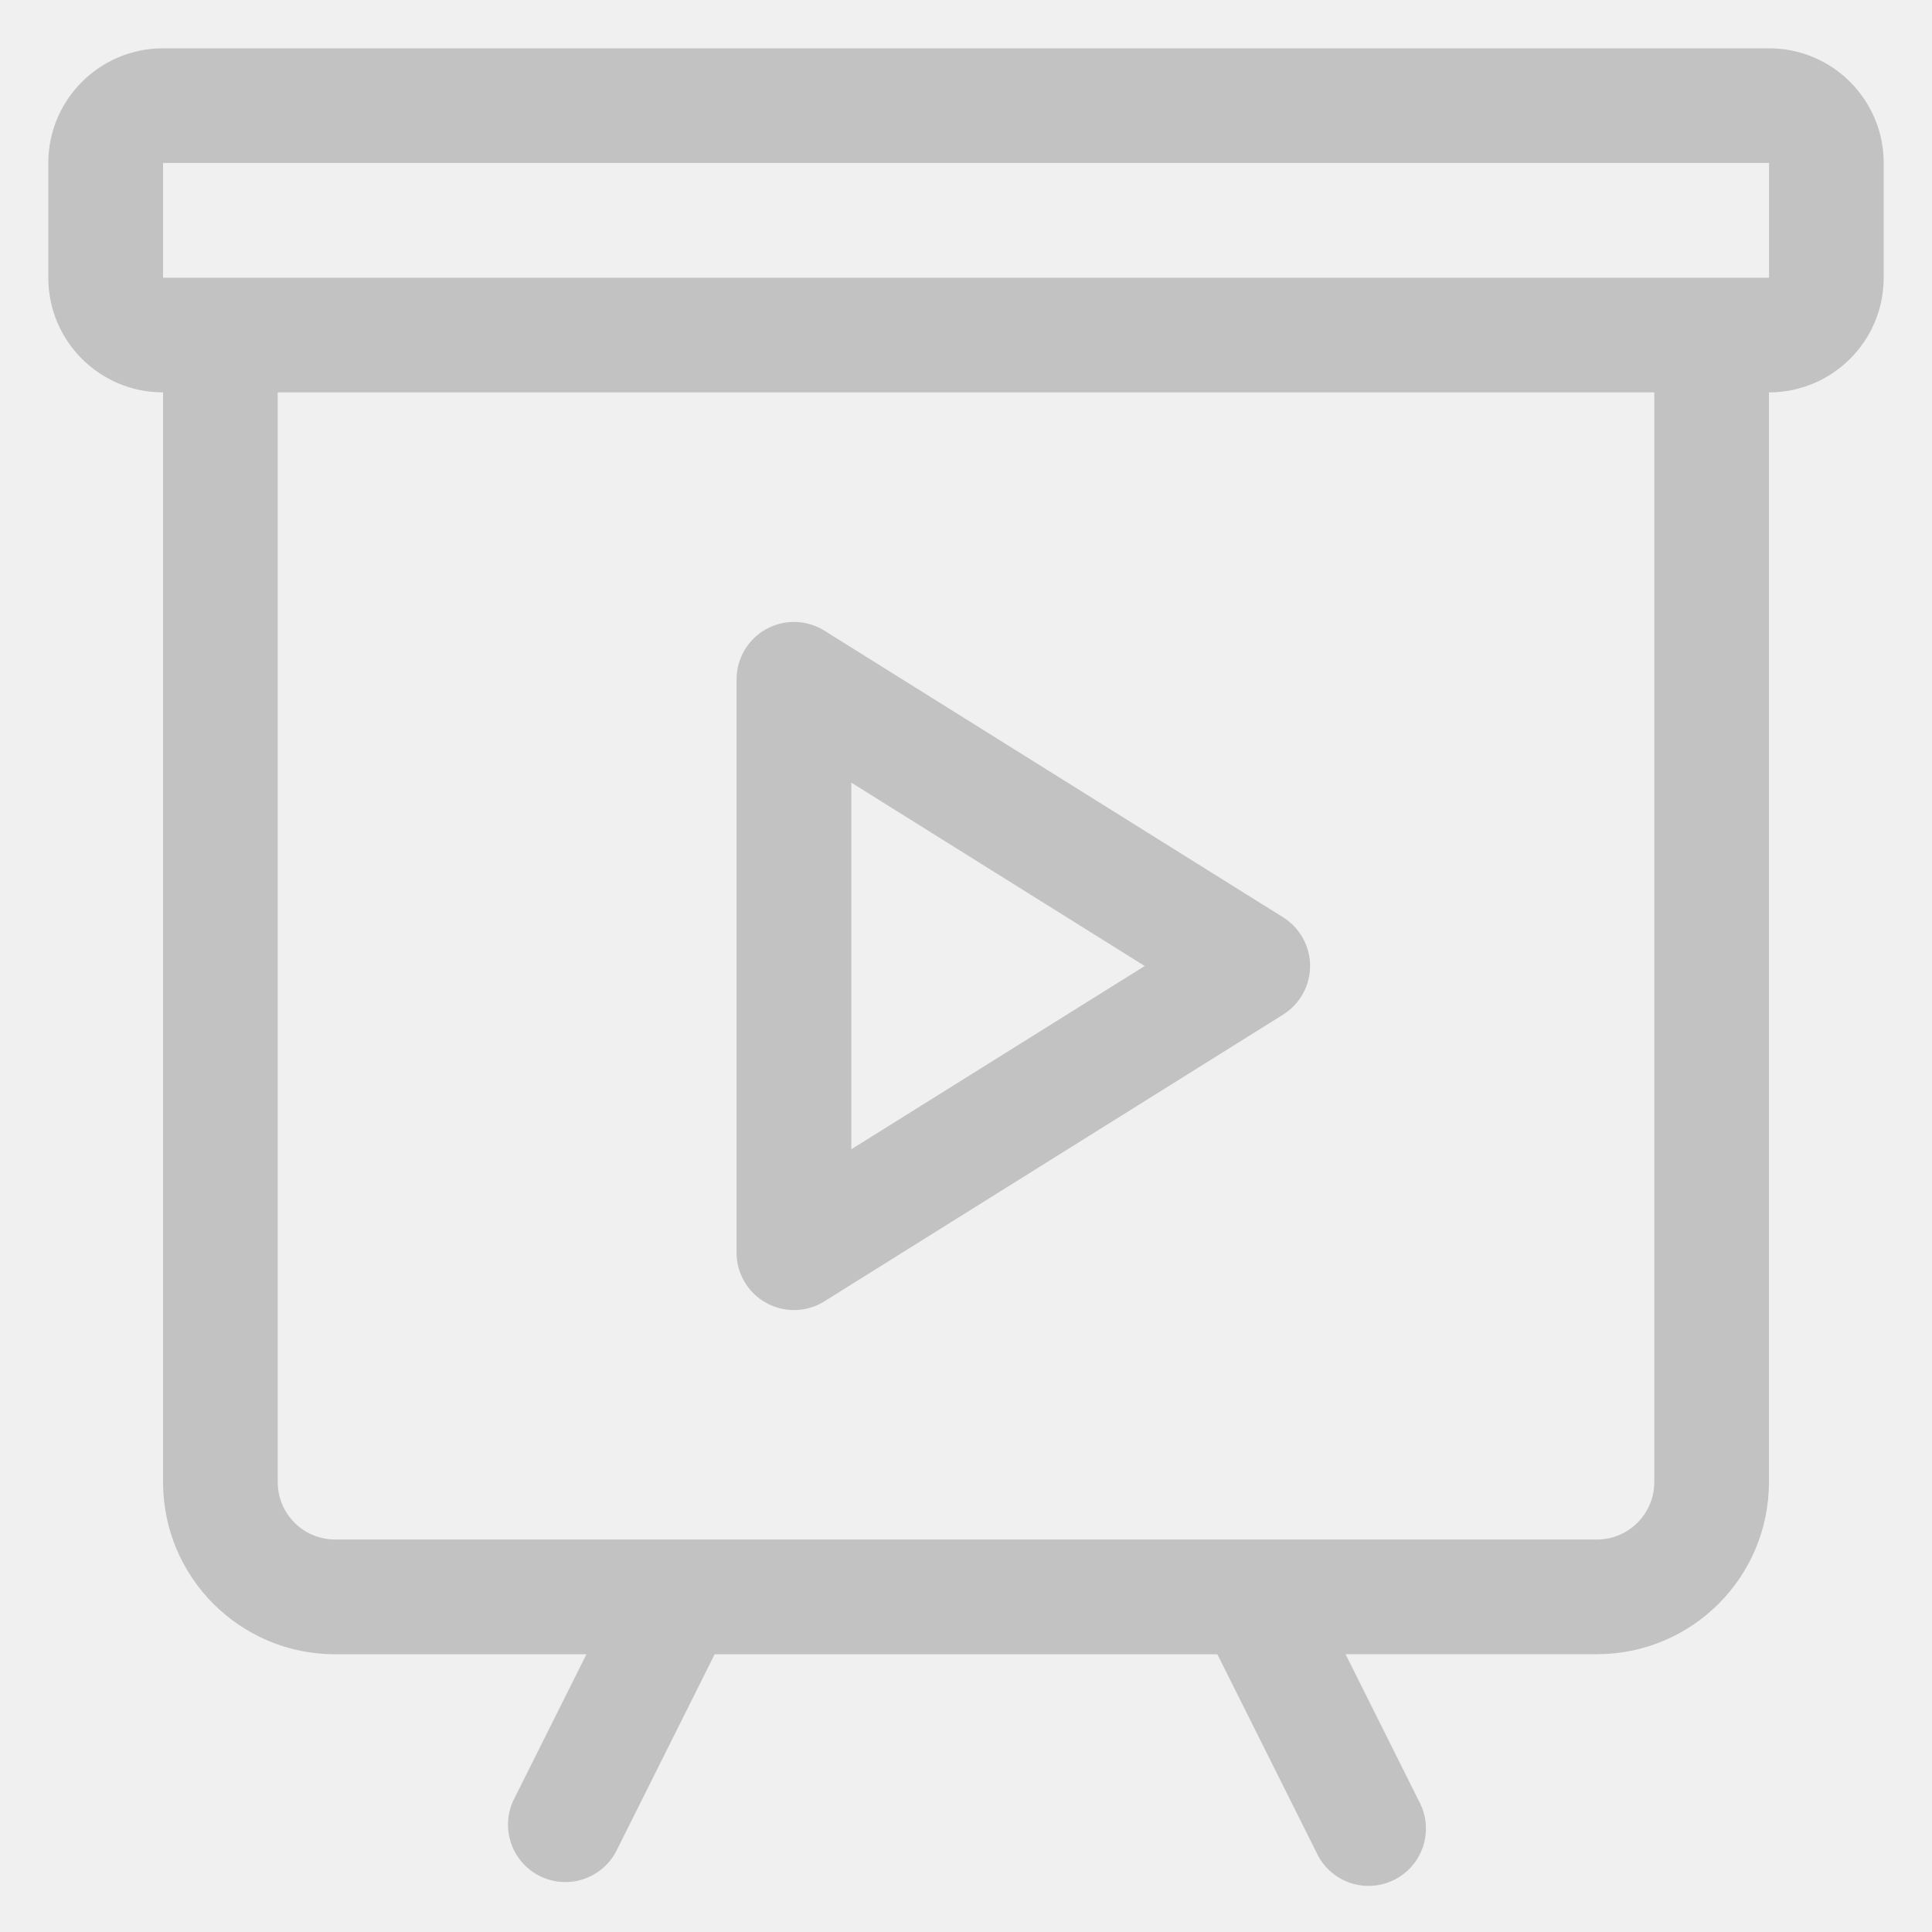
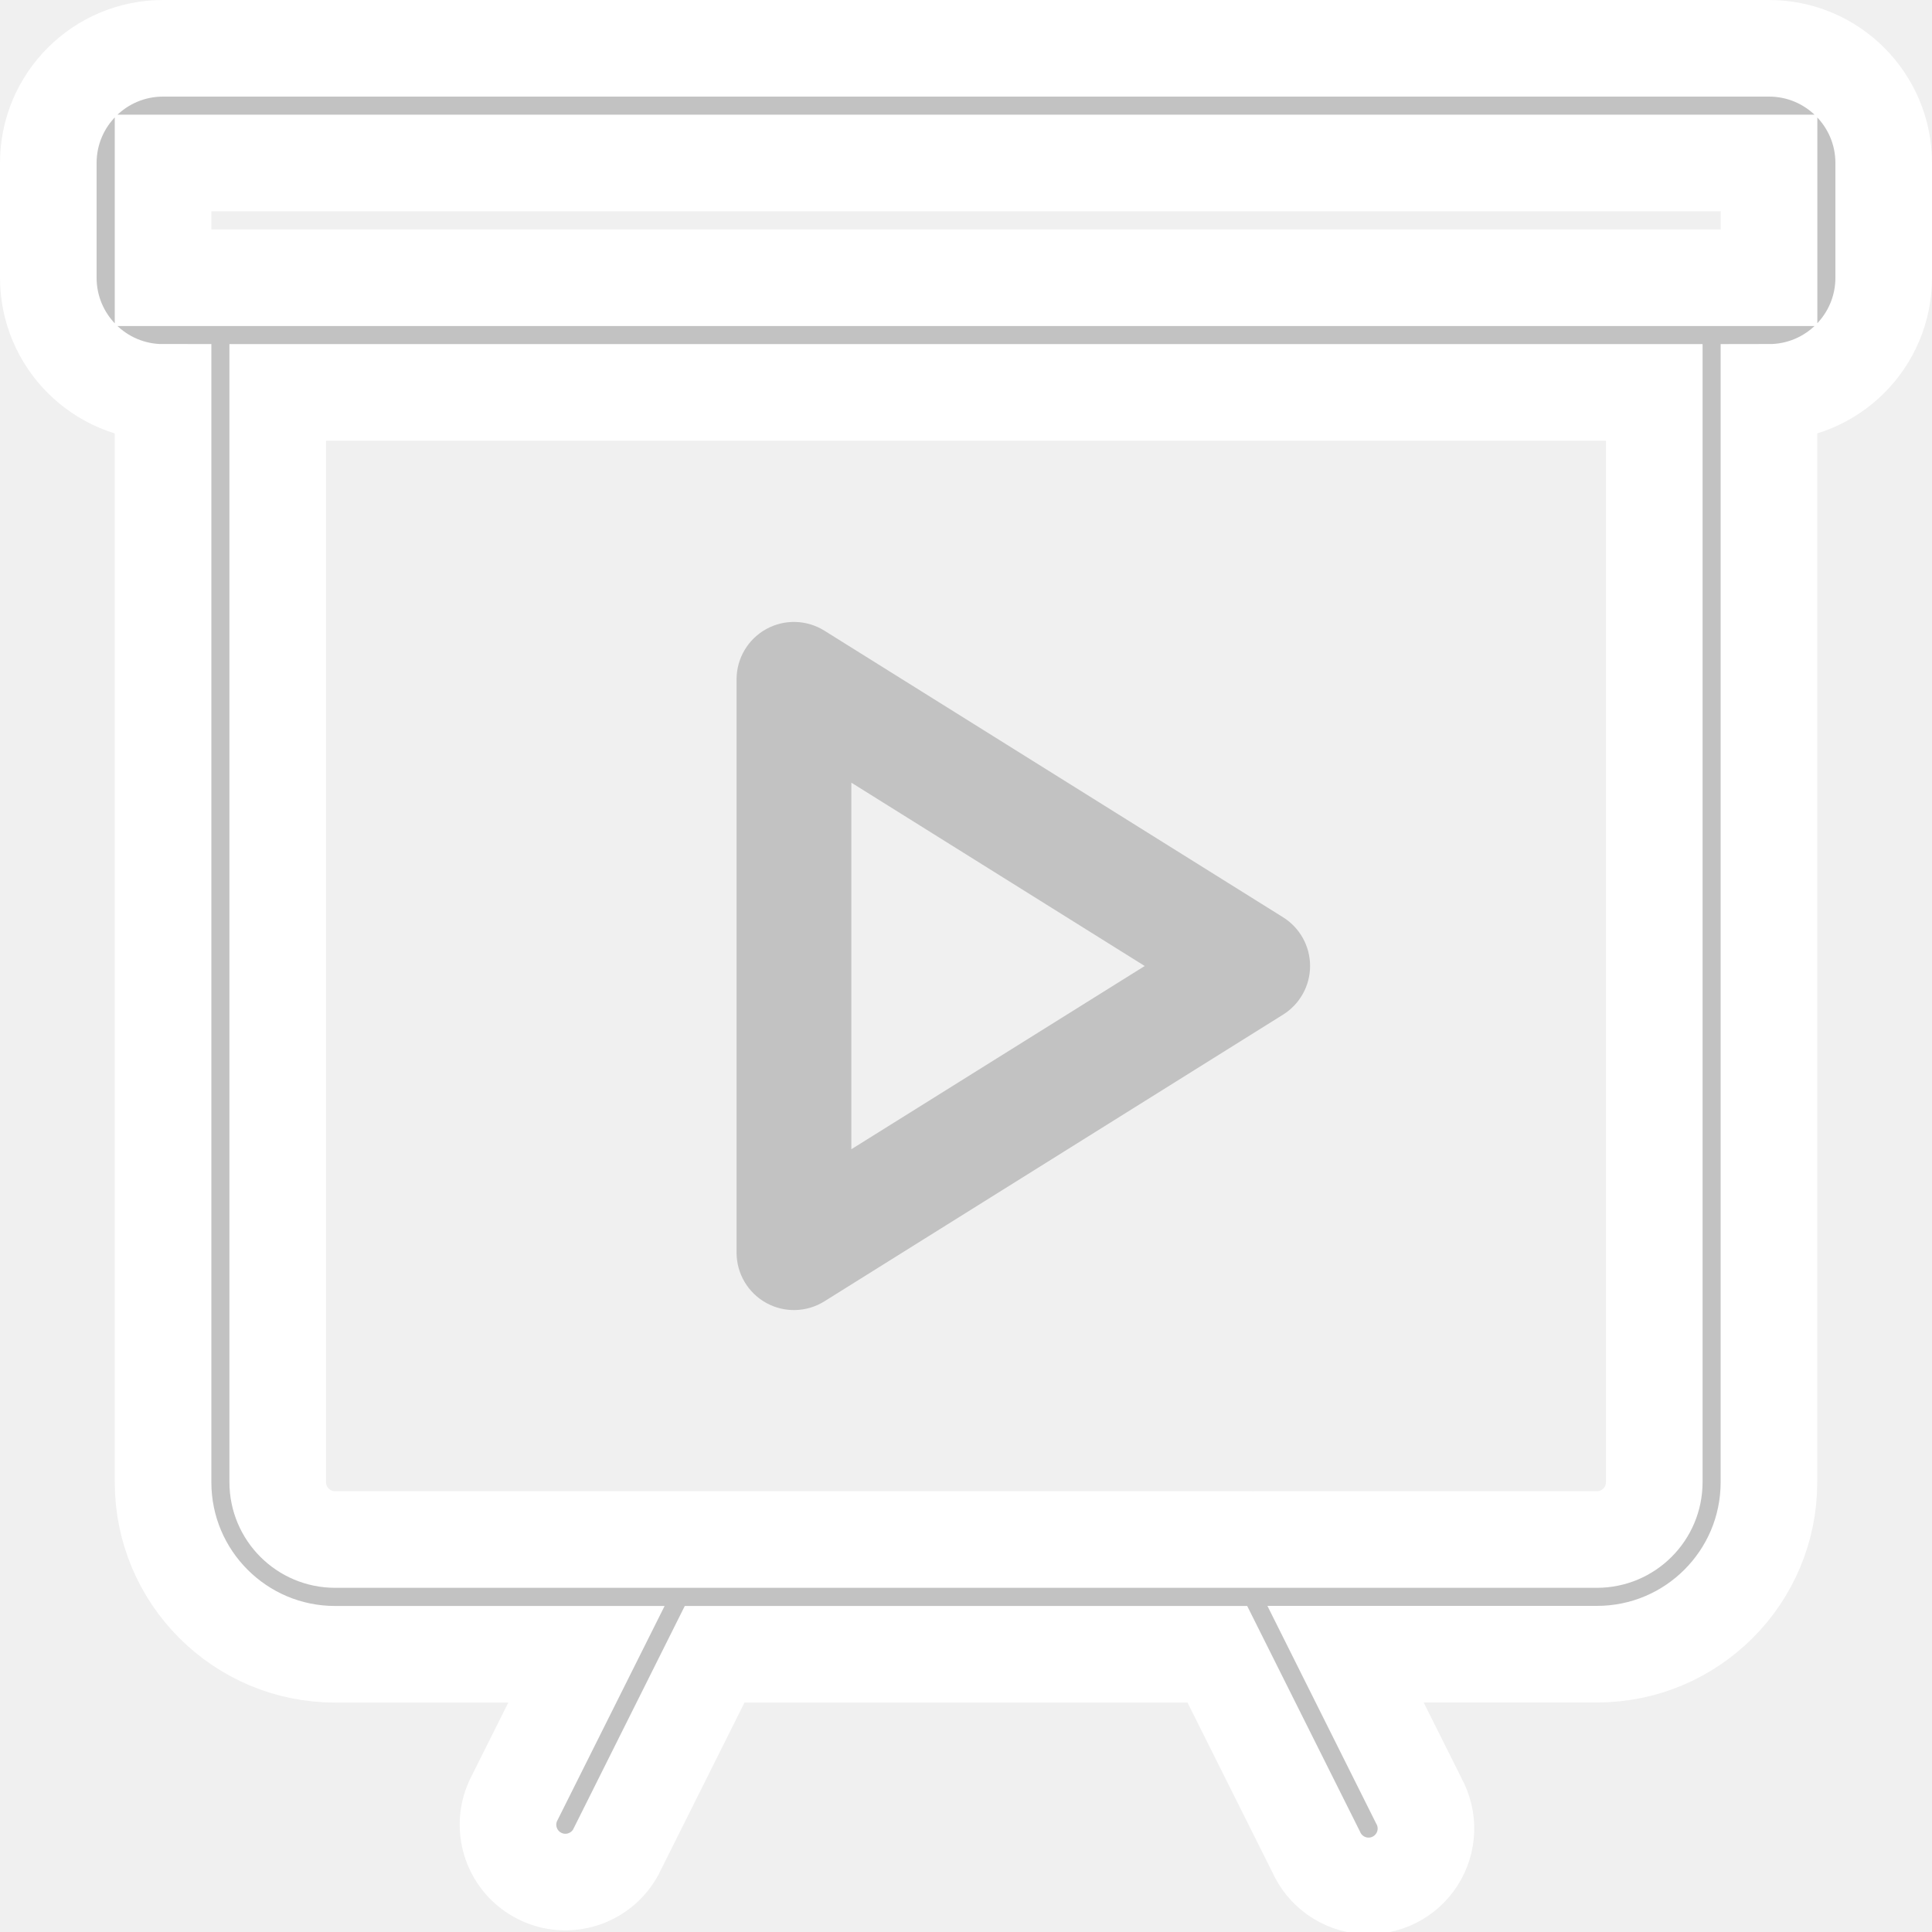
<svg xmlns="http://www.w3.org/2000/svg" width="20" height="20" fill="none">
  <path fill-rule="evenodd" clip-rule="evenodd" d="M8.533 6.528a.594.594 0 0 0-.908.503v5.938a.594.594 0 0 0 .908.503l4.75-2.969a.594.594 0 0 0 0-1.007l-4.75-2.968ZM11.85 10l-3.037 1.897V8.102L11.85 10Z" fill="#C2C2C2" />
-   <path fill-rule="evenodd" clip-rule="evenodd" d="M.5 1.687C.5 1.032 1.032.5 1.688.5h16.625c.655 0 1.187.532 1.187 1.187v1.188c0 .656-.532 1.187-1.188 1.187v11.282c0 .983-.797 1.78-1.78 1.78h-2.603l.758 1.517a.594.594 0 1 1-1.062.53l-1.023-2.046H7.398l-1.023 2.047a.594.594 0 0 1-1.062-.531l.758-1.516H3.469a1.781 1.781 0 0 1-1.781-1.781V4.062A1.187 1.187 0 0 1 .5 2.875V1.687Zm16.031 14.25h-3.55a.5.5 0 0 0-.025 0H3.469a.594.594 0 0 1-.594-.593V4.062h14.25v11.282a.594.594 0 0 1-.594.593Zm1.782-14.25H1.688v1.188h16.625V1.687Z" fill="#C2C2C2" />
+   <path fill-rule="evenodd" clip-rule="evenodd" d="M.5 1.687C.5 1.032 1.032.5 1.688.5h16.625c.655 0 1.187.532 1.187 1.187v1.188c0 .656-.532 1.187-1.188 1.187v11.282c0 .983-.797 1.78-1.78 1.78h-2.603l.758 1.517a.594.594 0 1 1-1.062.53l-1.023-2.046H7.398l-1.023 2.047a.594.594 0 0 1-1.062-.531l.758-1.516H3.469a1.781 1.781 0 0 1-1.781-1.781V4.062A1.187 1.187 0 0 1 .5 2.875V1.687Zm16.031 14.25h-3.55a.5.5 0 0 0-.025 0H3.469a.594.594 0 0 1-.594-.593V4.062h14.25v11.282a.594.594 0 0 1-.594.593Zm1.782-14.25H1.688v1.188h16.625V1.687Z" stroke="white" fill="#C2C2C2" />
</svg>
